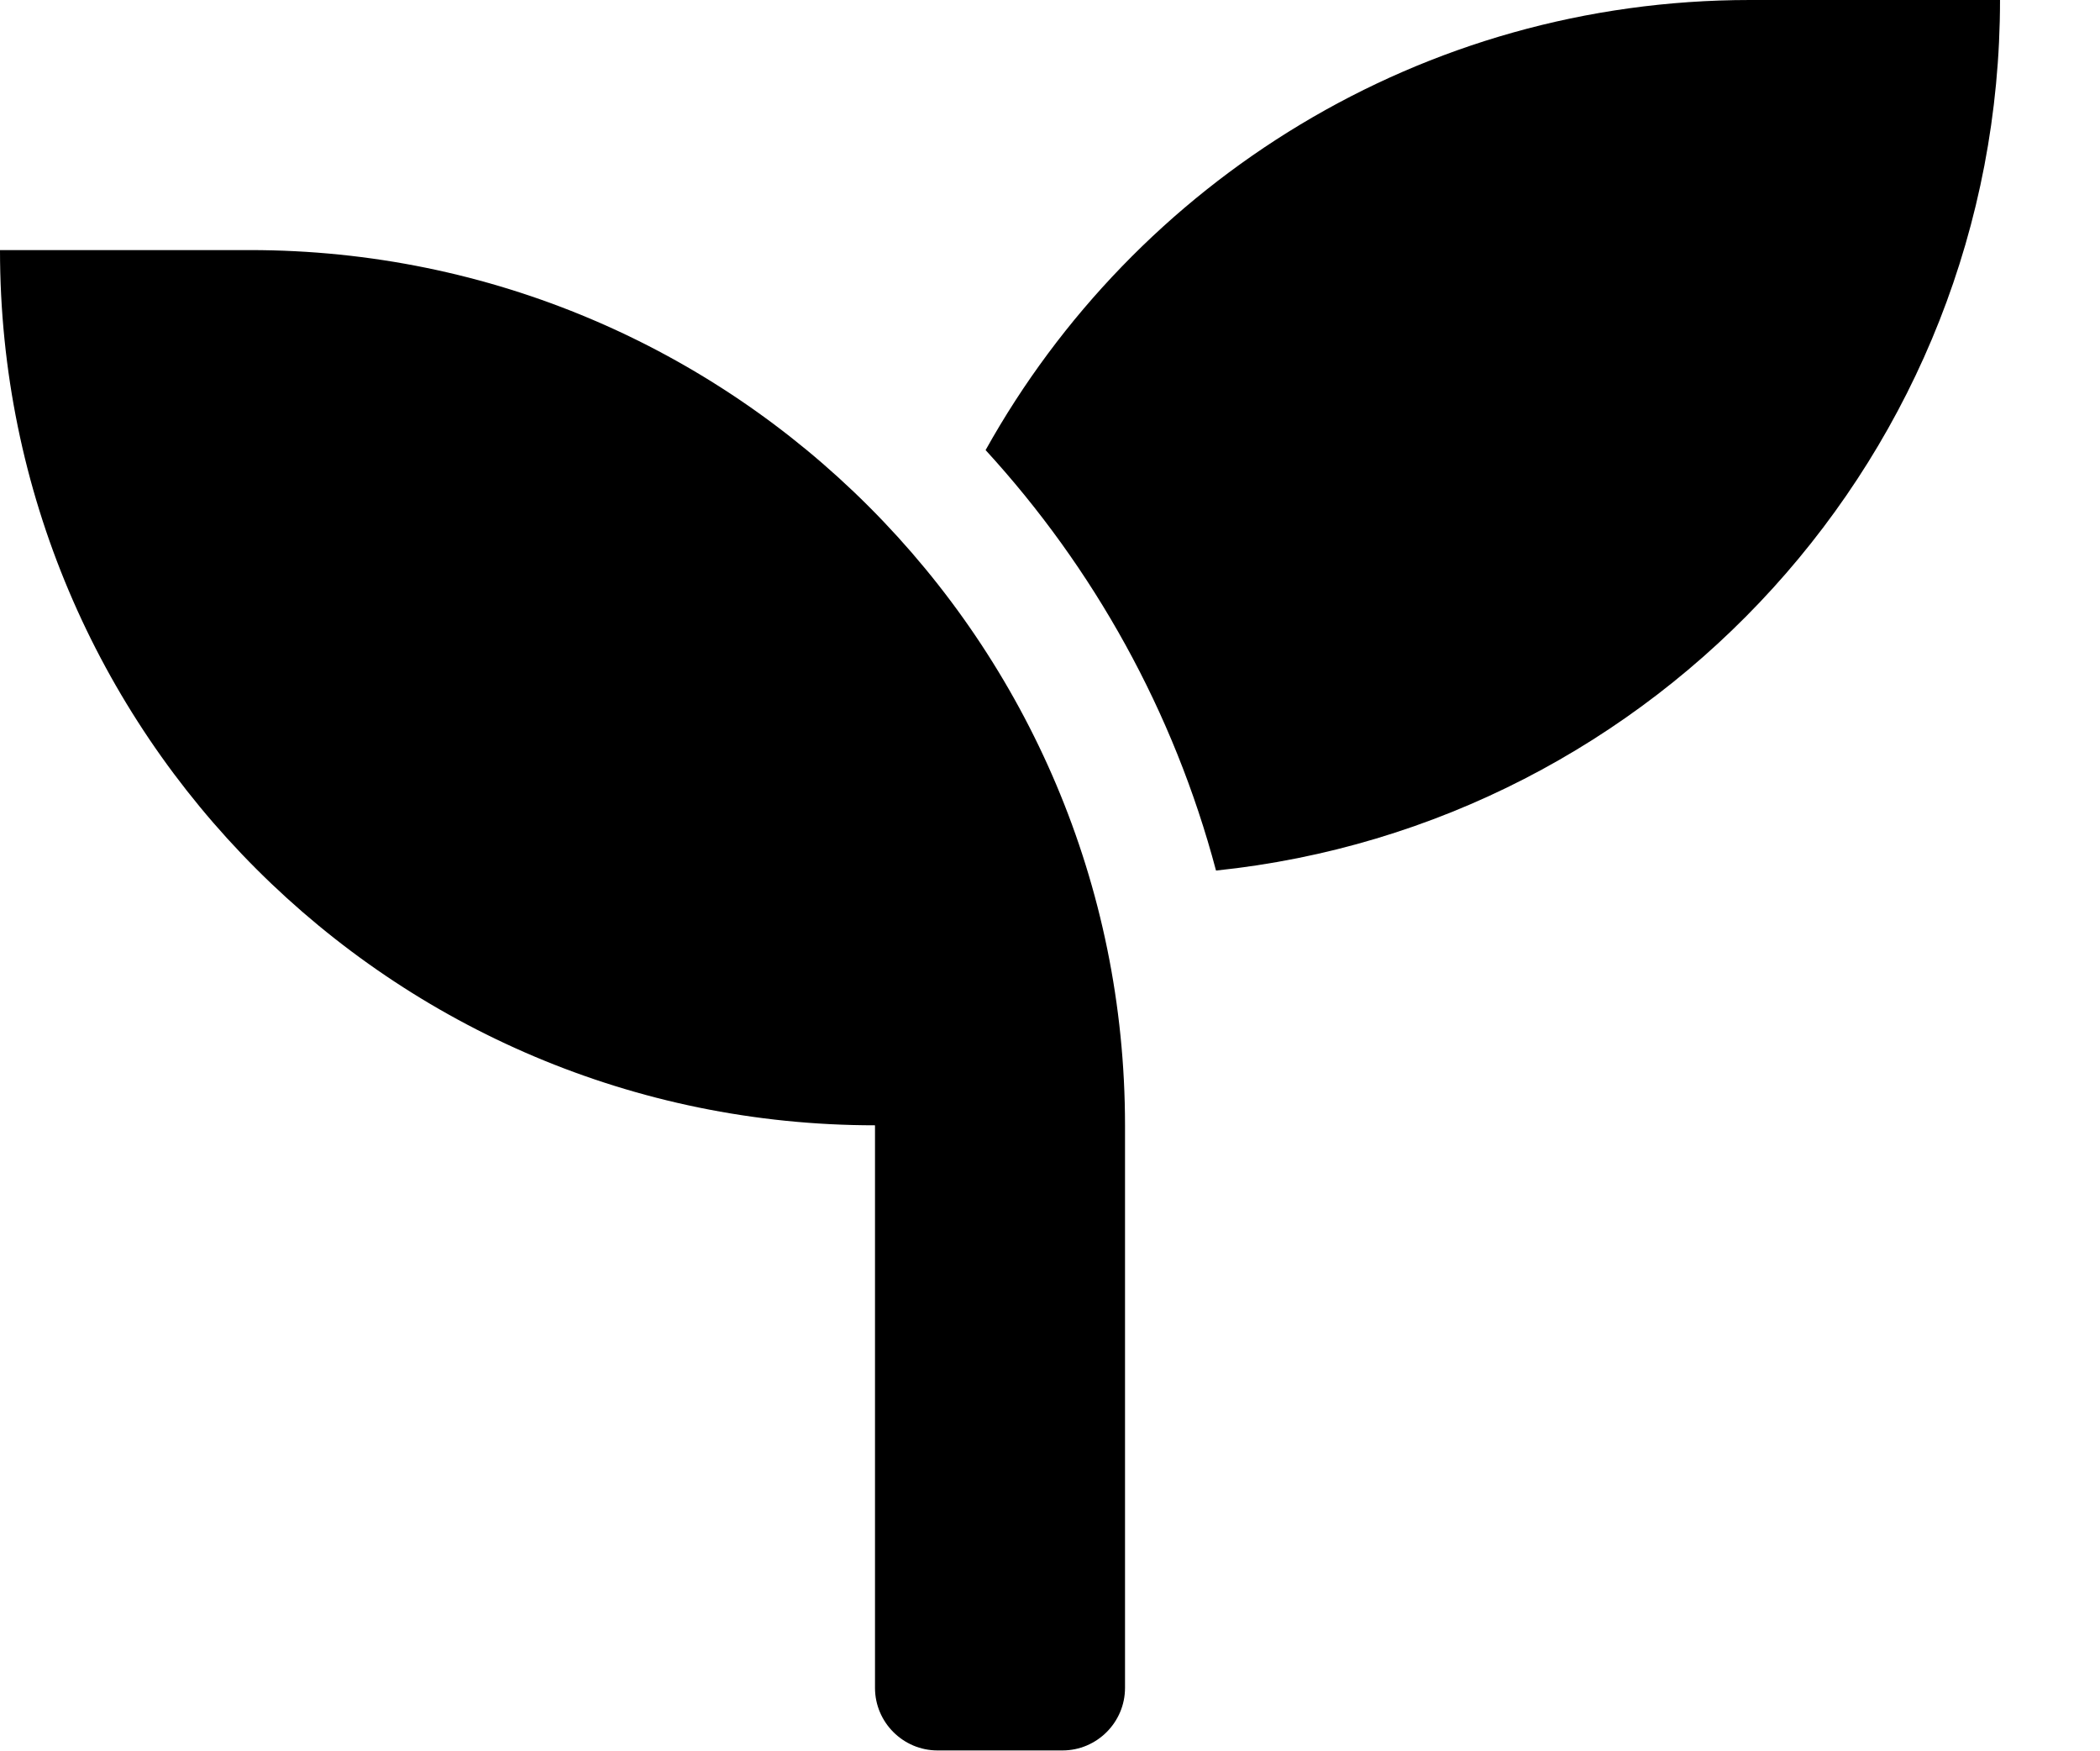
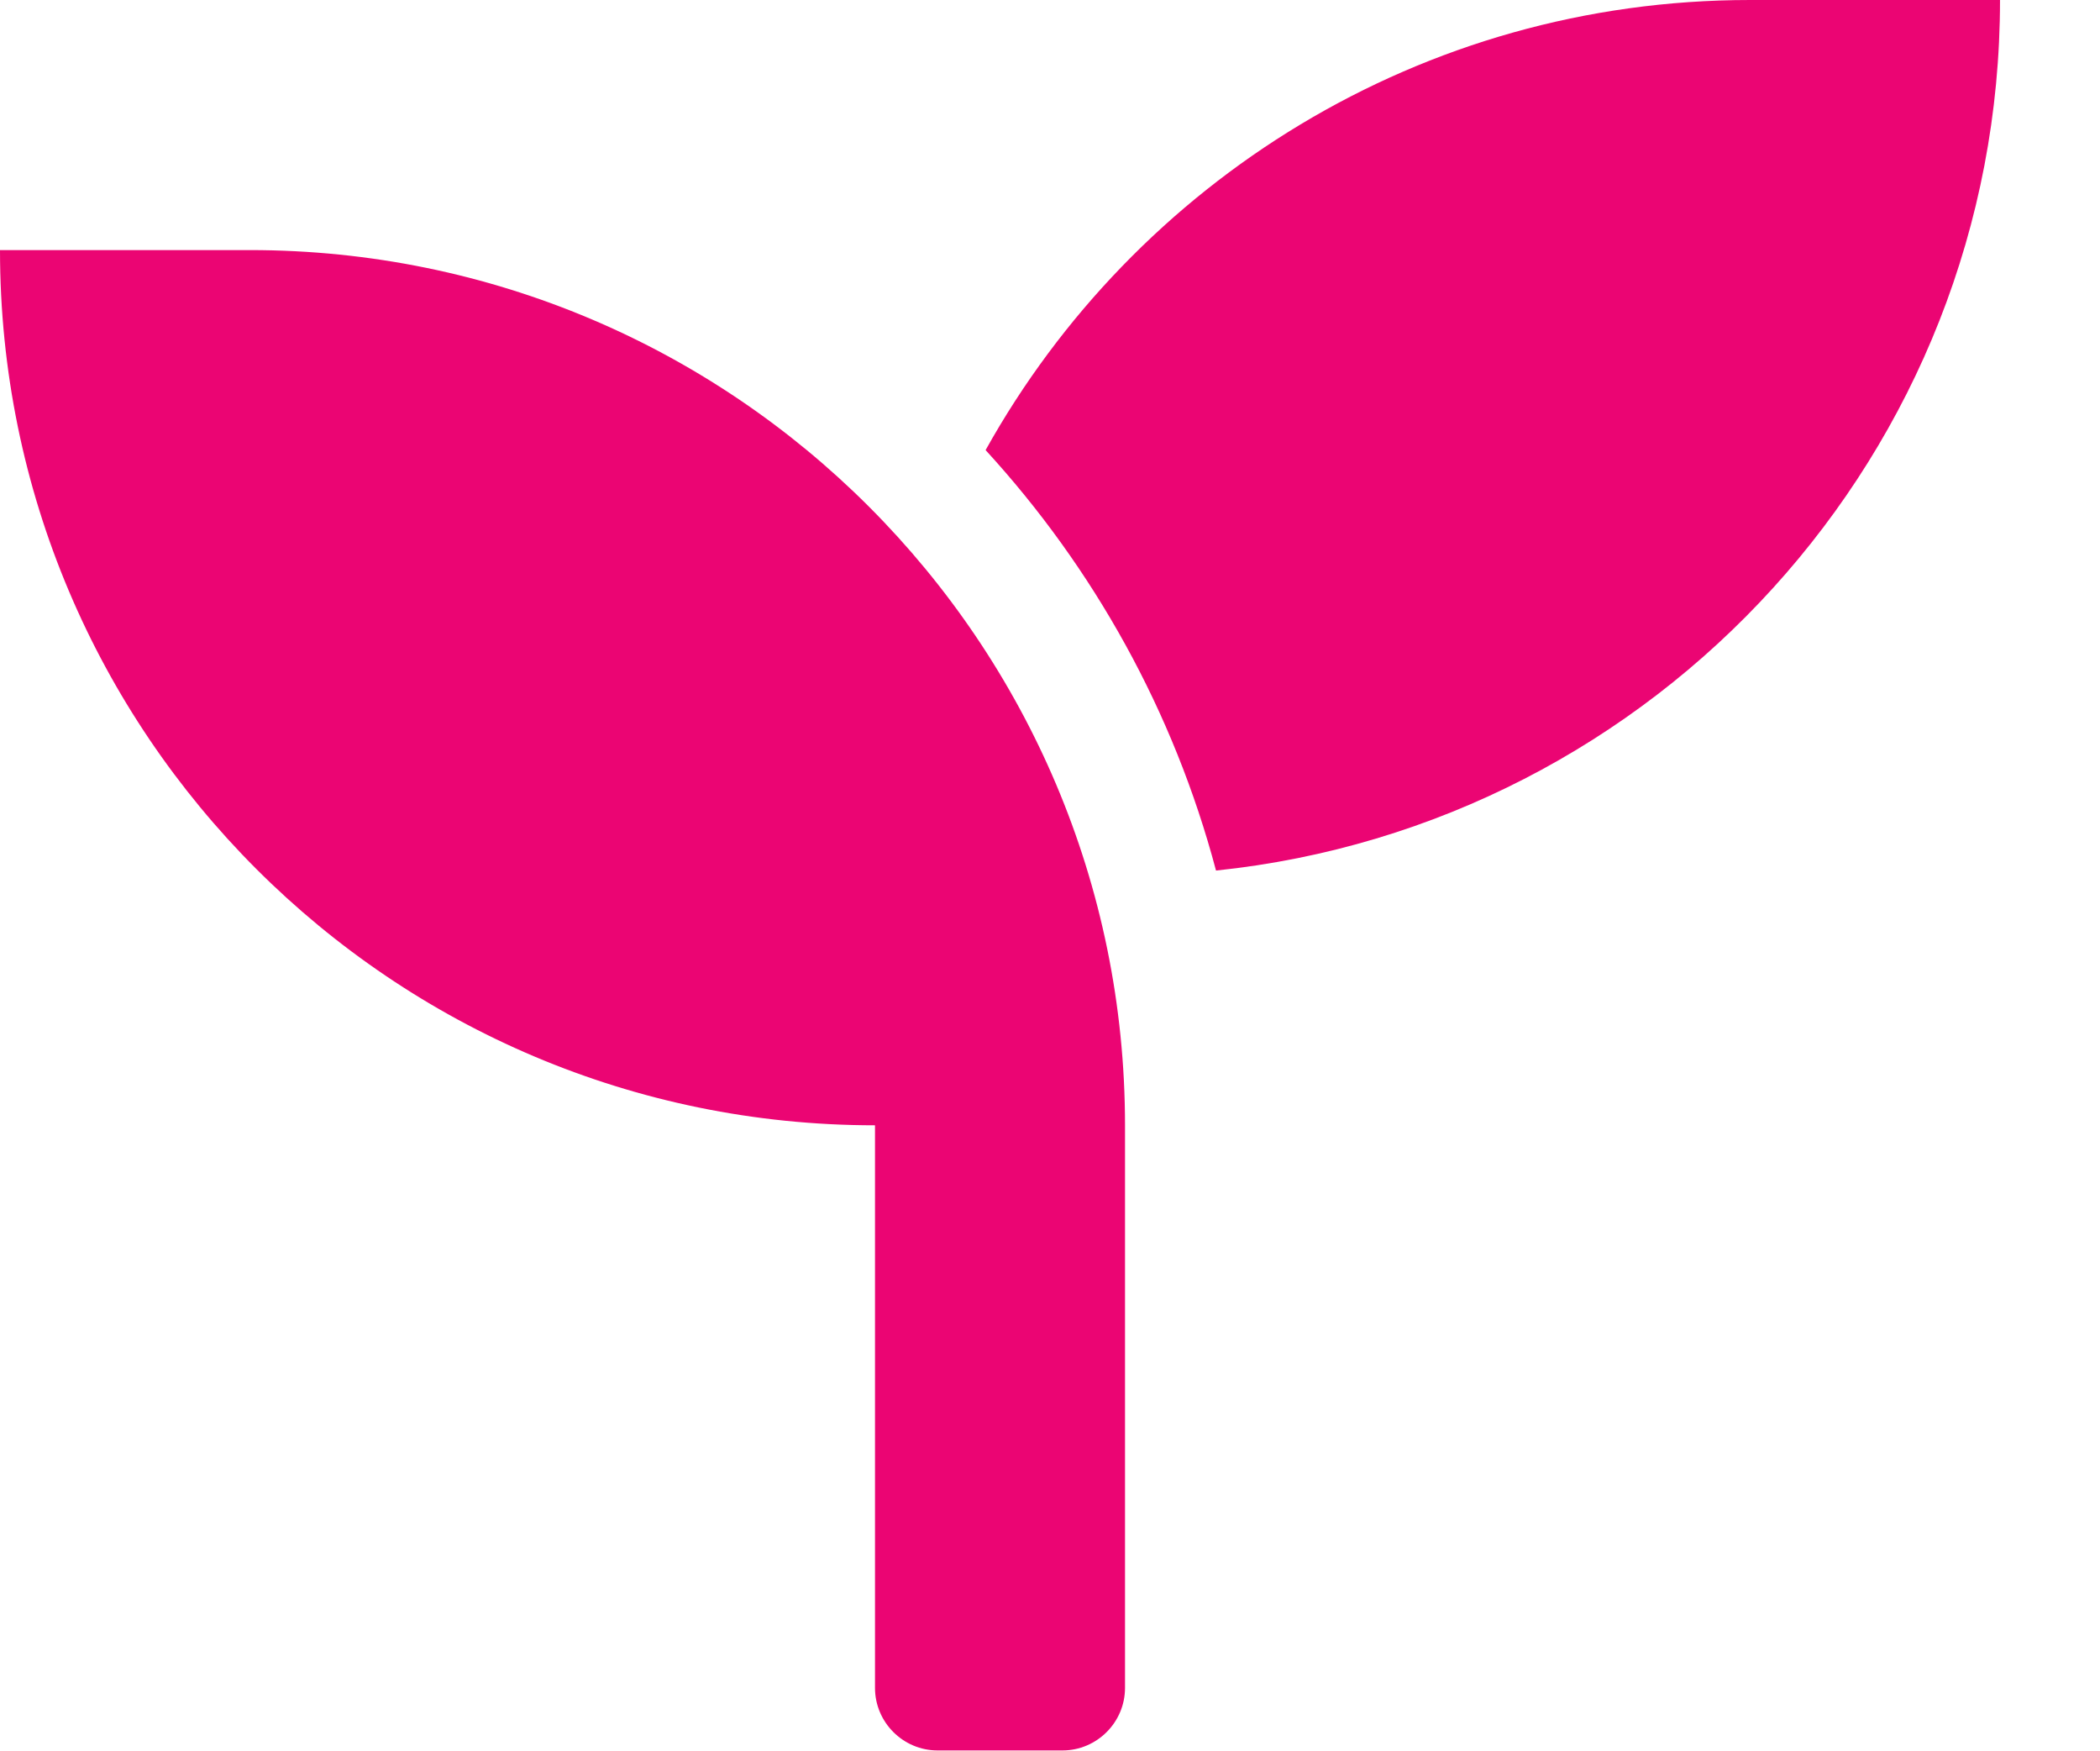
<svg xmlns="http://www.w3.org/2000/svg" width="18" height="15" viewBox="0 0 18 15" fill="#eb0573">
-   <path d="M2.143 2.143H0C0 6.285 3.358 9.643 7.5 9.643V14.464C7.5 14.759 7.741 15 8.036 15H9.107C9.402 15 9.643 14.759 9.643 14.464V9.643C9.643 5.501 6.285 2.143 2.143 2.143ZM15 0C12.181 0 9.73 1.557 8.448 3.857C9.375 4.868 10.061 6.097 10.423 7.46C14.196 7.068 17.143 3.881 17.143 0H15Z" fill="black" />
+   <path d="M2.143 2.143H0C0 6.285 3.358 9.643 7.5 9.643V14.464C7.5 14.759 7.741 15 8.036 15H9.107C9.402 15 9.643 14.759 9.643 14.464V9.643C9.643 5.501 6.285 2.143 2.143 2.143ZM15 0C12.181 0 9.73 1.557 8.448 3.857C9.375 4.868 10.061 6.097 10.423 7.46C14.196 7.068 17.143 3.881 17.143 0H15Z" />
</svg>
